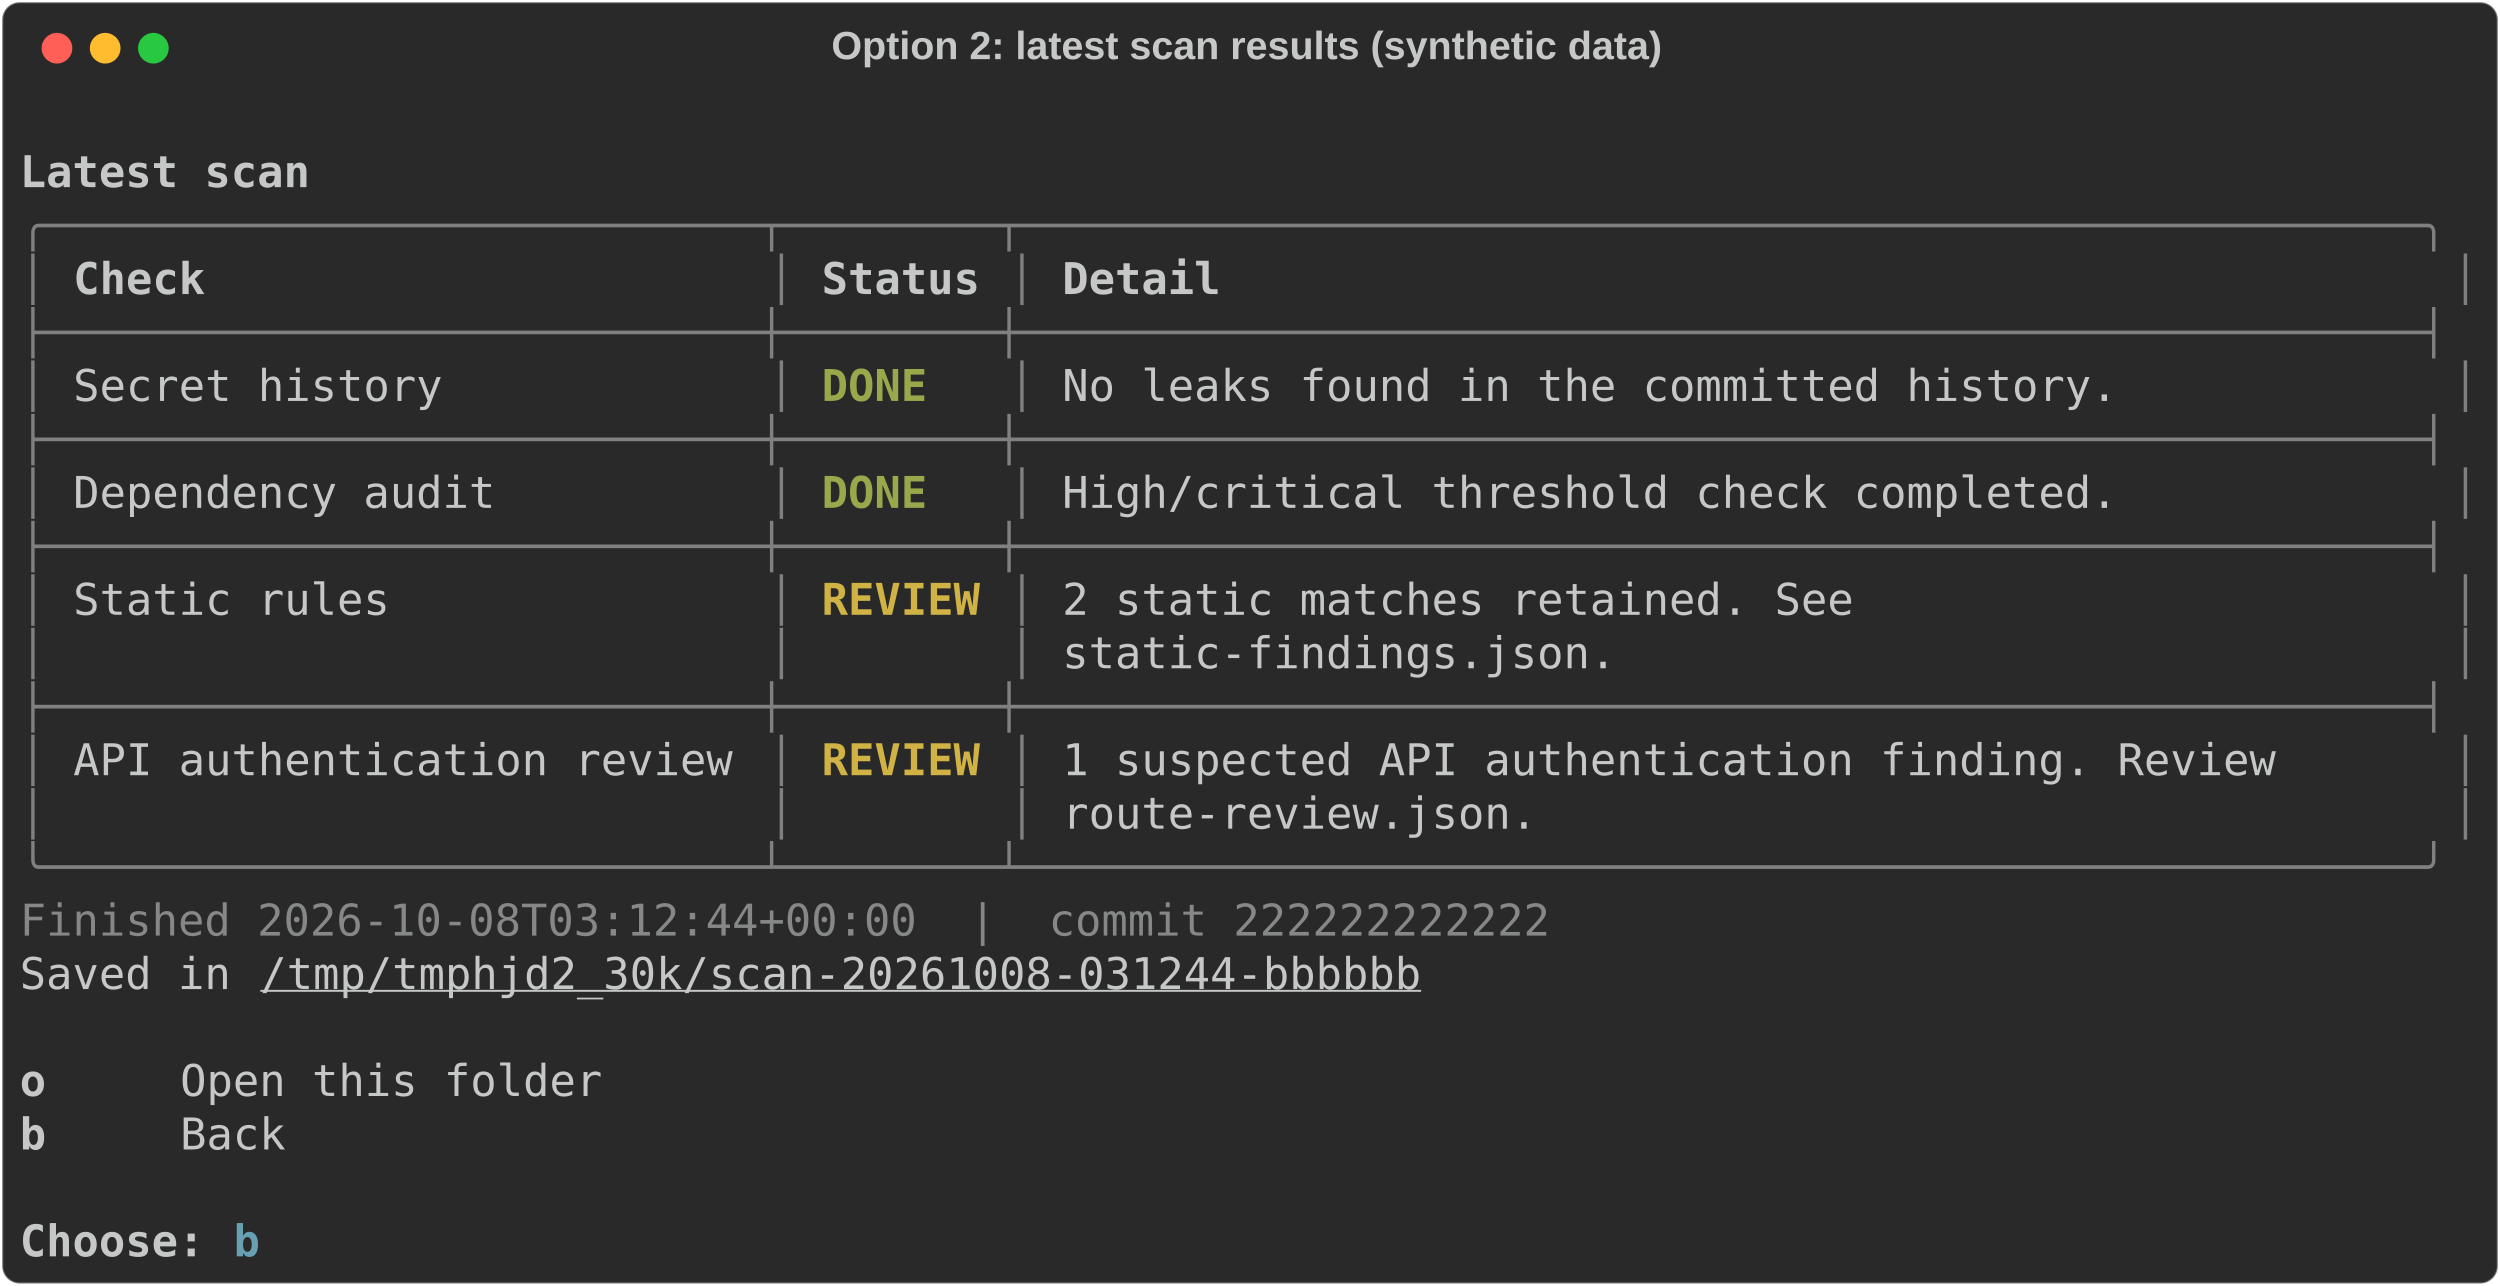
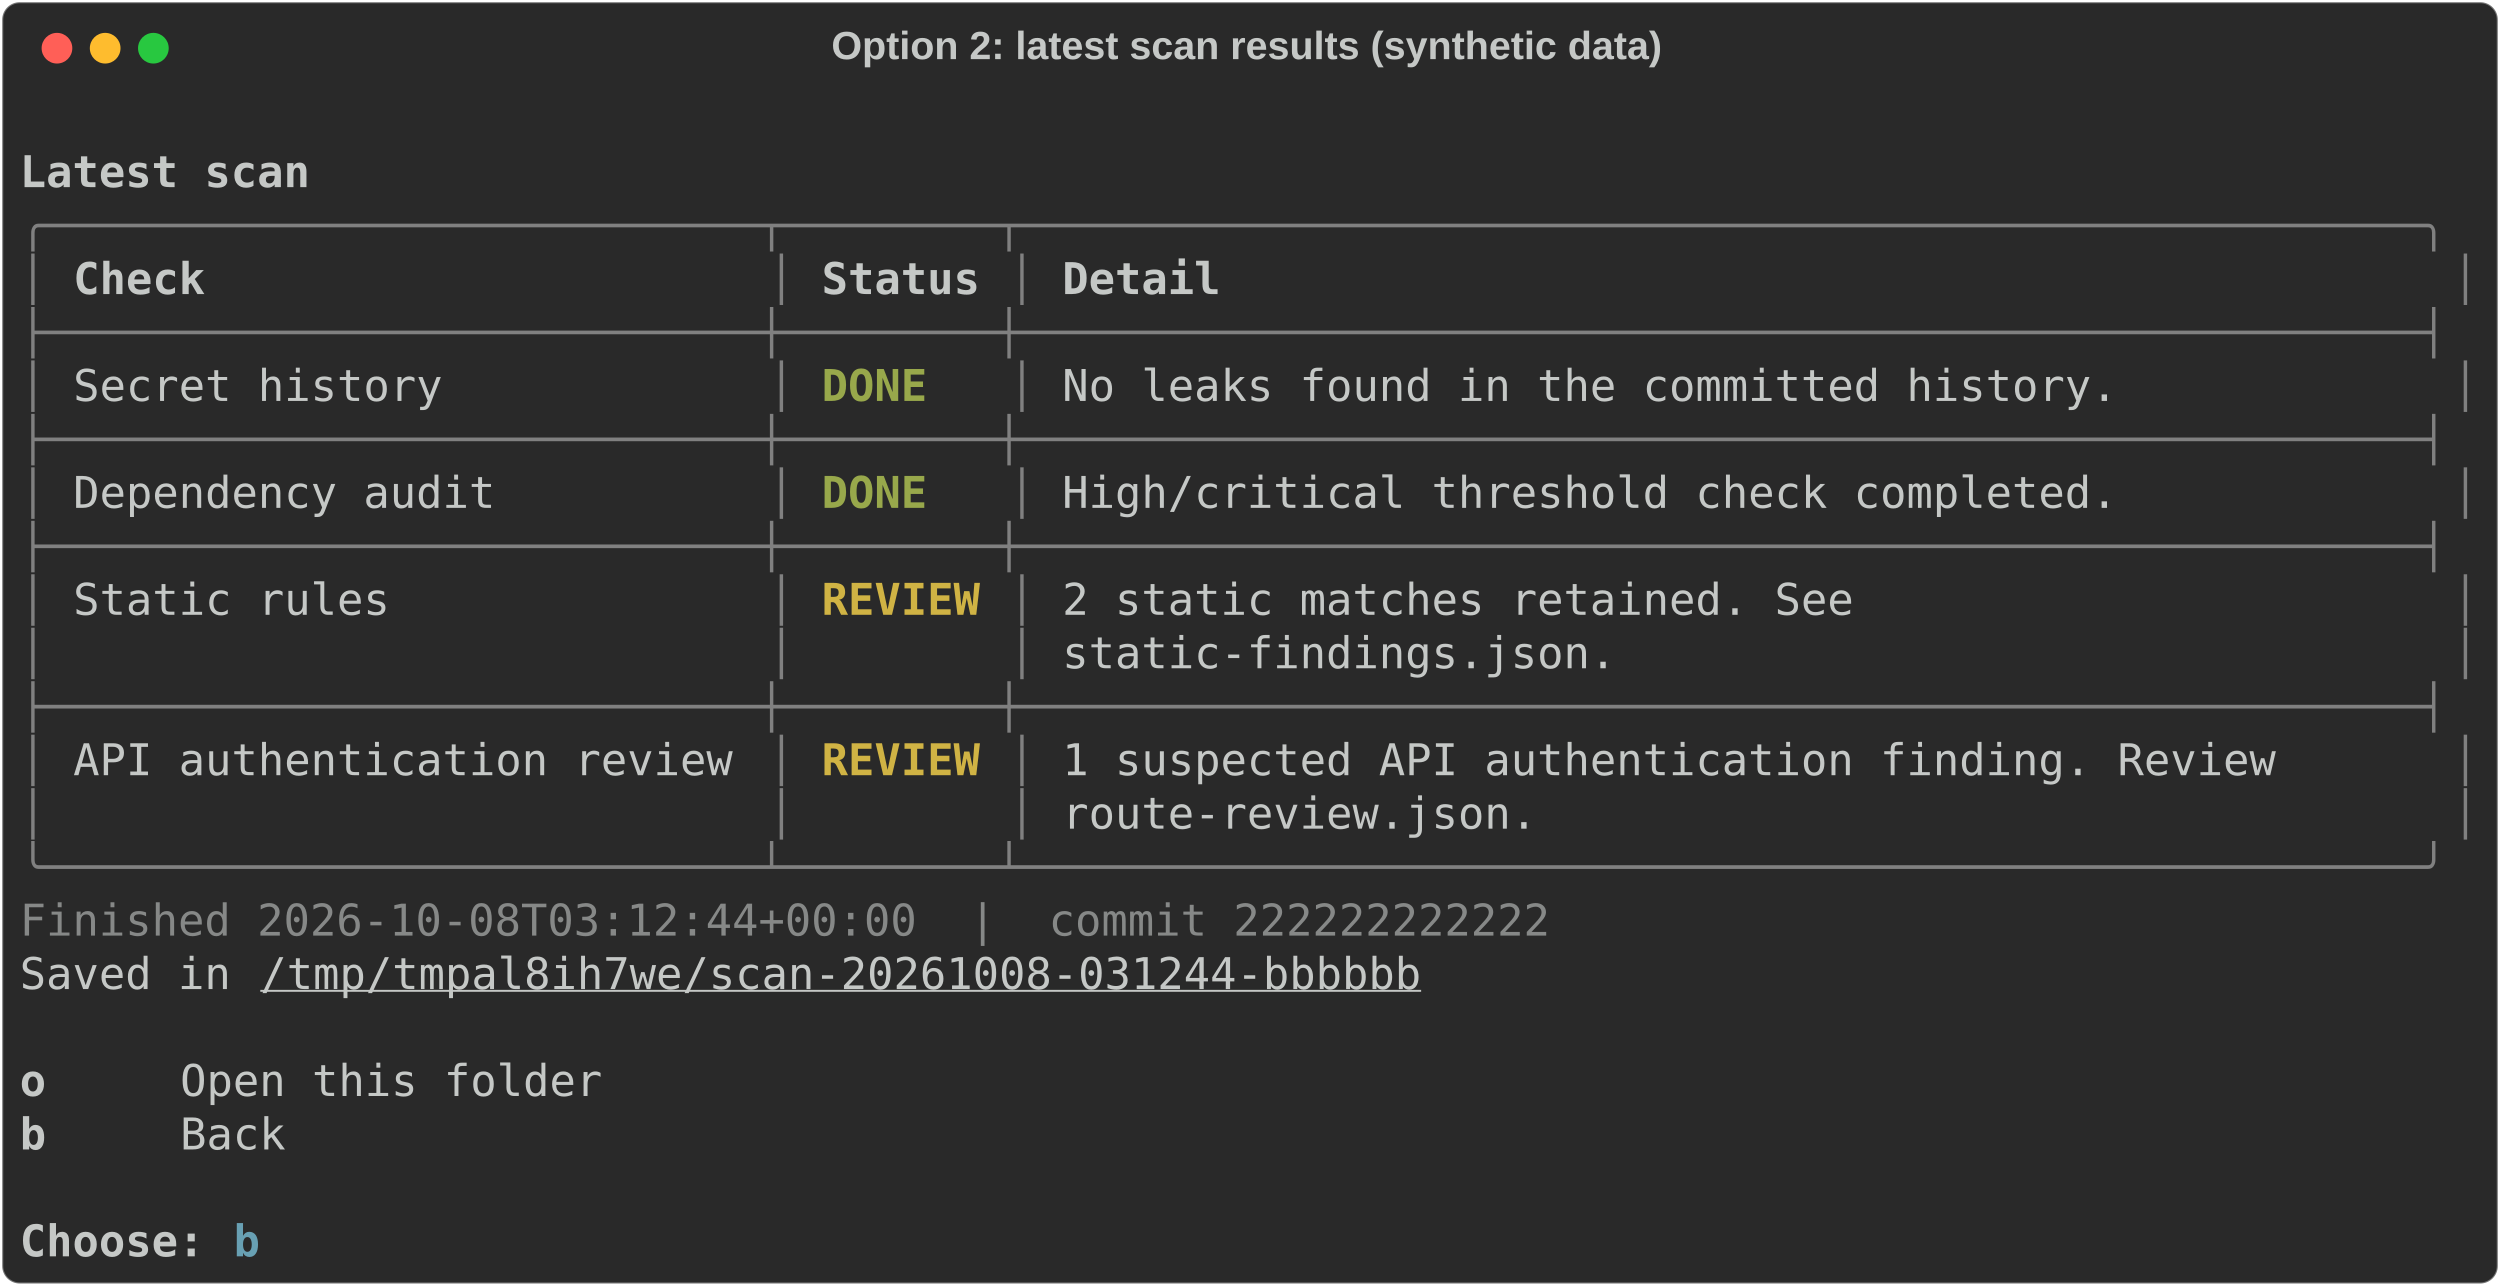
<svg xmlns="http://www.w3.org/2000/svg" class="rich-terminal" viewBox="0 0 1141 586.8">
  <style>

    @font-face {
        font-family: "Fira Code";
        src: local("FiraCode-Regular"),
                url("https://cdnjs.cloudflare.com/ajax/libs/firacode/6.2.0/woff2/FiraCode-Regular.woff2") format("woff2"),
                url("https://cdnjs.cloudflare.com/ajax/libs/firacode/6.2.0/woff/FiraCode-Regular.woff") format("woff");
        font-style: normal;
        font-weight: 400;
    }
    @font-face {
        font-family: "Fira Code";
        src: local("FiraCode-Bold"),
                url("https://cdnjs.cloudflare.com/ajax/libs/firacode/6.2.0/woff2/FiraCode-Bold.woff2") format("woff2"),
                url("https://cdnjs.cloudflare.com/ajax/libs/firacode/6.2.0/woff/FiraCode-Bold.woff") format("woff");
        font-style: bold;
        font-weight: 700;
    }

-     .terminal-418519013-matrix {
+     .terminal-1935874189-matrix {
        font-family: Fira Code, monospace;
        font-size: 20px;
        line-height: 24.4px;
        font-variant-east-asian: full-width;
    }

-     .terminal-418519013-title {
+     .terminal-1935874189-title {
        font-size: 18px;
        font-weight: bold;
        font-family: arial;
    }

-     .terminal-418519013-r1 { fill: #c5c8c6 }
- .terminal-418519013-r2 { fill: #c5c8c6;font-weight: bold }
- .terminal-418519013-r3 { fill: #808080 }
- .terminal-418519013-r4 { fill: #98a84b;font-weight: bold }
- .terminal-418519013-r5 { fill: #d0b344;font-weight: bold }
- .terminal-418519013-r6 { fill: #868887 }
- .terminal-418519013-r7 { fill: #c5c8c6;text-decoration: underline; }
- .terminal-418519013-r8 { fill: #68a0b3;font-weight: bold }
+     .terminal-1935874189-r1 { fill: #c5c8c6 }
+ .terminal-1935874189-r2 { fill: #c5c8c6;font-weight: bold }
+ .terminal-1935874189-r3 { fill: #808080 }
+ .terminal-1935874189-r4 { fill: #98a84b;font-weight: bold }
+ .terminal-1935874189-r5 { fill: #d0b344;font-weight: bold }
+ .terminal-1935874189-r6 { fill: #868887 }
+ .terminal-1935874189-r7 { fill: #c5c8c6;text-decoration: underline; }
+ .terminal-1935874189-r8 { fill: #68a0b3;font-weight: bold }
    </style>
  <defs>
-     <clipPath id="terminal-418519013-clip-terminal">
+     <clipPath id="terminal-1935874189-clip-terminal">
      <rect x="0" y="0" width="1121.4" height="535.8" />
    </clipPath>
-     <clipPath id="terminal-418519013-line-0">
+     <clipPath id="terminal-1935874189-line-0">
      <rect x="0" y="1.5" width="1122.4" height="24.65" />
    </clipPath>
-     <clipPath id="terminal-418519013-line-1">
+     <clipPath id="terminal-1935874189-line-1">
      <rect x="0" y="25.9" width="1122.4" height="24.65" />
    </clipPath>
-     <clipPath id="terminal-418519013-line-2">
+     <clipPath id="terminal-1935874189-line-2">
      <rect x="0" y="50.3" width="1122.4" height="24.65" />
    </clipPath>
-     <clipPath id="terminal-418519013-line-3">
+     <clipPath id="terminal-1935874189-line-3">
      <rect x="0" y="74.7" width="1122.4" height="24.65" />
    </clipPath>
-     <clipPath id="terminal-418519013-line-4">
+     <clipPath id="terminal-1935874189-line-4">
      <rect x="0" y="99.1" width="1122.4" height="24.65" />
    </clipPath>
-     <clipPath id="terminal-418519013-line-5">
+     <clipPath id="terminal-1935874189-line-5">
      <rect x="0" y="123.5" width="1122.4" height="24.65" />
    </clipPath>
-     <clipPath id="terminal-418519013-line-6">
+     <clipPath id="terminal-1935874189-line-6">
      <rect x="0" y="147.9" width="1122.4" height="24.65" />
    </clipPath>
-     <clipPath id="terminal-418519013-line-7">
+     <clipPath id="terminal-1935874189-line-7">
      <rect x="0" y="172.3" width="1122.4" height="24.65" />
    </clipPath>
-     <clipPath id="terminal-418519013-line-8">
+     <clipPath id="terminal-1935874189-line-8">
      <rect x="0" y="196.7" width="1122.4" height="24.65" />
    </clipPath>
-     <clipPath id="terminal-418519013-line-9">
+     <clipPath id="terminal-1935874189-line-9">
      <rect x="0" y="221.1" width="1122.4" height="24.65" />
    </clipPath>
-     <clipPath id="terminal-418519013-line-10">
+     <clipPath id="terminal-1935874189-line-10">
      <rect x="0" y="245.5" width="1122.4" height="24.65" />
    </clipPath>
-     <clipPath id="terminal-418519013-line-11">
+     <clipPath id="terminal-1935874189-line-11">
      <rect x="0" y="269.9" width="1122.4" height="24.65" />
    </clipPath>
-     <clipPath id="terminal-418519013-line-12">
+     <clipPath id="terminal-1935874189-line-12">
      <rect x="0" y="294.3" width="1122.4" height="24.65" />
    </clipPath>
-     <clipPath id="terminal-418519013-line-13">
+     <clipPath id="terminal-1935874189-line-13">
      <rect x="0" y="318.7" width="1122.4" height="24.65" />
    </clipPath>
-     <clipPath id="terminal-418519013-line-14">
+     <clipPath id="terminal-1935874189-line-14">
      <rect x="0" y="343.1" width="1122.4" height="24.65" />
    </clipPath>
-     <clipPath id="terminal-418519013-line-15">
+     <clipPath id="terminal-1935874189-line-15">
      <rect x="0" y="367.5" width="1122.4" height="24.65" />
    </clipPath>
-     <clipPath id="terminal-418519013-line-16">
+     <clipPath id="terminal-1935874189-line-16">
      <rect x="0" y="391.9" width="1122.4" height="24.65" />
    </clipPath>
-     <clipPath id="terminal-418519013-line-17">
+     <clipPath id="terminal-1935874189-line-17">
      <rect x="0" y="416.3" width="1122.4" height="24.65" />
    </clipPath>
-     <clipPath id="terminal-418519013-line-18">
+     <clipPath id="terminal-1935874189-line-18">
      <rect x="0" y="440.7" width="1122.4" height="24.65" />
    </clipPath>
-     <clipPath id="terminal-418519013-line-19">
+     <clipPath id="terminal-1935874189-line-19">
      <rect x="0" y="465.1" width="1122.4" height="24.65" />
    </clipPath>
-     <clipPath id="terminal-418519013-line-20">
+     <clipPath id="terminal-1935874189-line-20">
      <rect x="0" y="489.5" width="1122.4" height="24.65" />
    </clipPath>
  </defs>
  <rect fill="#292929" stroke="rgba(255,255,255,0.35)" stroke-width="1" x="1" y="1" width="1139" height="584.8" rx="8" />
-   <text class="terminal-418519013-title" fill="#c5c8c6" text-anchor="middle" x="569" y="27">Option 2: latest scan results (synthetic data)</text>
+   <text class="terminal-1935874189-title" fill="#c5c8c6" text-anchor="middle" x="569" y="27">Option 2: latest scan results (synthetic data)</text>
  <g transform="translate(26,22)">
    <circle cx="0" cy="0" r="7" fill="#ff5f57" />
    <circle cx="22" cy="0" r="7" fill="#febc2e" />
    <circle cx="44" cy="0" r="7" fill="#28c840" />
  </g>
-   <g transform="translate(9, 41)" clip-path="url(#terminal-418519013-clip-terminal)">
-     <g class="terminal-418519013-matrix">
-       <text class="terminal-418519013-r1" x="1122.4" y="20" textLength="12.2" clip-path="url(#terminal-418519013-line-0)">
- </text>
-       <text class="terminal-418519013-r2" x="0" y="44.4" textLength="1122.4" clip-path="url(#terminal-418519013-line-1)">                                        Latest scan                                         </text>
-       <text class="terminal-418519013-r1" x="1122.4" y="44.4" textLength="12.2" clip-path="url(#terminal-418519013-line-1)">
- </text>
-       <text class="terminal-418519013-r3" x="0" y="68.8" textLength="1122.4" clip-path="url(#terminal-418519013-line-2)">╭───────────────────────────┬────────┬─────────────────────────────────────────────────────╮</text>
-       <text class="terminal-418519013-r1" x="1122.4" y="68.8" textLength="12.2" clip-path="url(#terminal-418519013-line-2)">
- </text>
-       <text class="terminal-418519013-r3" x="0" y="93.2" textLength="12.2" clip-path="url(#terminal-418519013-line-3)">│</text>
-       <text class="terminal-418519013-r2" x="24.4" y="93.2" textLength="305" clip-path="url(#terminal-418519013-line-3)">Check                    </text>
-       <text class="terminal-418519013-r3" x="341.6" y="93.2" textLength="12.2" clip-path="url(#terminal-418519013-line-3)">│</text>
-       <text class="terminal-418519013-r2" x="366" y="93.2" textLength="73.2" clip-path="url(#terminal-418519013-line-3)">Status</text>
-       <text class="terminal-418519013-r3" x="451.4" y="93.2" textLength="12.2" clip-path="url(#terminal-418519013-line-3)">│</text>
-       <text class="terminal-418519013-r2" x="475.8" y="93.2" textLength="622.2" clip-path="url(#terminal-418519013-line-3)">Detail                                             </text>
-       <text class="terminal-418519013-r3" x="1110.2" y="93.2" textLength="12.2" clip-path="url(#terminal-418519013-line-3)">│</text>
-       <text class="terminal-418519013-r1" x="1122.4" y="93.2" textLength="12.2" clip-path="url(#terminal-418519013-line-3)">
- </text>
-       <text class="terminal-418519013-r3" x="0" y="117.6" textLength="1122.4" clip-path="url(#terminal-418519013-line-4)">├───────────────────────────┼────────┼─────────────────────────────────────────────────────┤</text>
-       <text class="terminal-418519013-r1" x="1122.4" y="117.6" textLength="12.2" clip-path="url(#terminal-418519013-line-4)">
- </text>
-       <text class="terminal-418519013-r3" x="0" y="142" textLength="12.2" clip-path="url(#terminal-418519013-line-5)">│</text>
-       <text class="terminal-418519013-r1" x="24.4" y="142" textLength="305" clip-path="url(#terminal-418519013-line-5)">Secret history           </text>
-       <text class="terminal-418519013-r3" x="341.6" y="142" textLength="12.2" clip-path="url(#terminal-418519013-line-5)">│</text>
-       <text class="terminal-418519013-r4" x="366" y="142" textLength="73.2" clip-path="url(#terminal-418519013-line-5)">DONE  </text>
-       <text class="terminal-418519013-r3" x="451.4" y="142" textLength="12.2" clip-path="url(#terminal-418519013-line-5)">│</text>
-       <text class="terminal-418519013-r1" x="475.8" y="142" textLength="622.2" clip-path="url(#terminal-418519013-line-5)">No leaks found in the committed history.           </text>
-       <text class="terminal-418519013-r3" x="1110.2" y="142" textLength="12.2" clip-path="url(#terminal-418519013-line-5)">│</text>
-       <text class="terminal-418519013-r1" x="1122.4" y="142" textLength="12.2" clip-path="url(#terminal-418519013-line-5)">
- </text>
-       <text class="terminal-418519013-r3" x="0" y="166.4" textLength="1122.4" clip-path="url(#terminal-418519013-line-6)">├───────────────────────────┼────────┼─────────────────────────────────────────────────────┤</text>
-       <text class="terminal-418519013-r1" x="1122.4" y="166.4" textLength="12.2" clip-path="url(#terminal-418519013-line-6)">
- </text>
-       <text class="terminal-418519013-r3" x="0" y="190.8" textLength="12.2" clip-path="url(#terminal-418519013-line-7)">│</text>
-       <text class="terminal-418519013-r1" x="24.4" y="190.8" textLength="305" clip-path="url(#terminal-418519013-line-7)">Dependency audit         </text>
-       <text class="terminal-418519013-r3" x="341.6" y="190.8" textLength="12.2" clip-path="url(#terminal-418519013-line-7)">│</text>
-       <text class="terminal-418519013-r4" x="366" y="190.8" textLength="73.2" clip-path="url(#terminal-418519013-line-7)">DONE  </text>
-       <text class="terminal-418519013-r3" x="451.4" y="190.8" textLength="12.2" clip-path="url(#terminal-418519013-line-7)">│</text>
-       <text class="terminal-418519013-r1" x="475.8" y="190.8" textLength="622.2" clip-path="url(#terminal-418519013-line-7)">High/critical threshold check completed.           </text>
-       <text class="terminal-418519013-r3" x="1110.2" y="190.8" textLength="12.2" clip-path="url(#terminal-418519013-line-7)">│</text>
-       <text class="terminal-418519013-r1" x="1122.4" y="190.8" textLength="12.2" clip-path="url(#terminal-418519013-line-7)">
- </text>
-       <text class="terminal-418519013-r3" x="0" y="215.2" textLength="1122.4" clip-path="url(#terminal-418519013-line-8)">├───────────────────────────┼────────┼─────────────────────────────────────────────────────┤</text>
-       <text class="terminal-418519013-r1" x="1122.4" y="215.2" textLength="12.2" clip-path="url(#terminal-418519013-line-8)">
- </text>
-       <text class="terminal-418519013-r3" x="0" y="239.6" textLength="12.2" clip-path="url(#terminal-418519013-line-9)">│</text>
-       <text class="terminal-418519013-r1" x="24.4" y="239.6" textLength="305" clip-path="url(#terminal-418519013-line-9)">Static rules             </text>
-       <text class="terminal-418519013-r3" x="341.6" y="239.6" textLength="12.2" clip-path="url(#terminal-418519013-line-9)">│</text>
-       <text class="terminal-418519013-r5" x="366" y="239.6" textLength="73.2" clip-path="url(#terminal-418519013-line-9)">REVIEW</text>
-       <text class="terminal-418519013-r3" x="451.4" y="239.6" textLength="12.2" clip-path="url(#terminal-418519013-line-9)">│</text>
-       <text class="terminal-418519013-r1" x="475.8" y="239.6" textLength="622.2" clip-path="url(#terminal-418519013-line-9)">2 static matches retained. See                     </text>
-       <text class="terminal-418519013-r3" x="1110.2" y="239.6" textLength="12.2" clip-path="url(#terminal-418519013-line-9)">│</text>
-       <text class="terminal-418519013-r1" x="1122.4" y="239.6" textLength="12.2" clip-path="url(#terminal-418519013-line-9)">
- </text>
-       <text class="terminal-418519013-r3" x="0" y="264" textLength="12.2" clip-path="url(#terminal-418519013-line-10)">│</text>
-       <text class="terminal-418519013-r3" x="341.6" y="264" textLength="12.2" clip-path="url(#terminal-418519013-line-10)">│</text>
-       <text class="terminal-418519013-r3" x="451.4" y="264" textLength="12.2" clip-path="url(#terminal-418519013-line-10)">│</text>
-       <text class="terminal-418519013-r1" x="475.8" y="264" textLength="622.2" clip-path="url(#terminal-418519013-line-10)">static-findings.json.                              </text>
-       <text class="terminal-418519013-r3" x="1110.2" y="264" textLength="12.2" clip-path="url(#terminal-418519013-line-10)">│</text>
-       <text class="terminal-418519013-r1" x="1122.4" y="264" textLength="12.2" clip-path="url(#terminal-418519013-line-10)">
- </text>
-       <text class="terminal-418519013-r3" x="0" y="288.4" textLength="1122.4" clip-path="url(#terminal-418519013-line-11)">├───────────────────────────┼────────┼─────────────────────────────────────────────────────┤</text>
-       <text class="terminal-418519013-r1" x="1122.4" y="288.4" textLength="12.2" clip-path="url(#terminal-418519013-line-11)">
- </text>
-       <text class="terminal-418519013-r3" x="0" y="312.8" textLength="12.2" clip-path="url(#terminal-418519013-line-12)">│</text>
-       <text class="terminal-418519013-r1" x="24.4" y="312.8" textLength="305" clip-path="url(#terminal-418519013-line-12)">API authentication review</text>
-       <text class="terminal-418519013-r3" x="341.6" y="312.8" textLength="12.2" clip-path="url(#terminal-418519013-line-12)">│</text>
-       <text class="terminal-418519013-r5" x="366" y="312.8" textLength="73.2" clip-path="url(#terminal-418519013-line-12)">REVIEW</text>
-       <text class="terminal-418519013-r3" x="451.4" y="312.8" textLength="12.2" clip-path="url(#terminal-418519013-line-12)">│</text>
-       <text class="terminal-418519013-r1" x="475.8" y="312.8" textLength="622.2" clip-path="url(#terminal-418519013-line-12)">1 suspected API authentication finding. Review     </text>
-       <text class="terminal-418519013-r3" x="1110.2" y="312.8" textLength="12.2" clip-path="url(#terminal-418519013-line-12)">│</text>
-       <text class="terminal-418519013-r1" x="1122.4" y="312.8" textLength="12.2" clip-path="url(#terminal-418519013-line-12)">
- </text>
-       <text class="terminal-418519013-r3" x="0" y="337.2" textLength="12.2" clip-path="url(#terminal-418519013-line-13)">│</text>
-       <text class="terminal-418519013-r3" x="341.6" y="337.2" textLength="12.2" clip-path="url(#terminal-418519013-line-13)">│</text>
-       <text class="terminal-418519013-r3" x="451.4" y="337.2" textLength="12.2" clip-path="url(#terminal-418519013-line-13)">│</text>
-       <text class="terminal-418519013-r1" x="475.8" y="337.2" textLength="622.2" clip-path="url(#terminal-418519013-line-13)">route-review.json.                                 </text>
-       <text class="terminal-418519013-r3" x="1110.2" y="337.2" textLength="12.2" clip-path="url(#terminal-418519013-line-13)">│</text>
-       <text class="terminal-418519013-r1" x="1122.4" y="337.2" textLength="12.2" clip-path="url(#terminal-418519013-line-13)">
- </text>
-       <text class="terminal-418519013-r3" x="0" y="361.6" textLength="1122.4" clip-path="url(#terminal-418519013-line-14)">╰───────────────────────────┴────────┴─────────────────────────────────────────────────────╯</text>
-       <text class="terminal-418519013-r1" x="1122.4" y="361.6" textLength="12.2" clip-path="url(#terminal-418519013-line-14)">
- </text>
-       <text class="terminal-418519013-r6" x="0" y="386" textLength="707.6" clip-path="url(#terminal-418519013-line-15)">Finished 2026-10-08T03:12:44+00:00  |  commit 222222222222</text>
-       <text class="terminal-418519013-r1" x="1122.4" y="386" textLength="12.2" clip-path="url(#terminal-418519013-line-15)">
- </text>
-       <text class="terminal-418519013-r1" x="0" y="410.4" textLength="109.8" clip-path="url(#terminal-418519013-line-16)">Saved in </text>
-       <text class="terminal-418519013-r7" x="109.8" y="410.4" textLength="536.8" clip-path="url(#terminal-418519013-line-16)">/tmp/tmphjd2_30k/scan-20261008-031244-bbbbbb</text>
-       <text class="terminal-418519013-r1" x="1122.4" y="410.4" textLength="12.2" clip-path="url(#terminal-418519013-line-16)">
- </text>
-       <text class="terminal-418519013-r1" x="1122.4" y="434.8" textLength="12.2" clip-path="url(#terminal-418519013-line-17)">
- </text>
-       <text class="terminal-418519013-r2" x="0" y="459.2" textLength="73.2" clip-path="url(#terminal-418519013-line-18)">   o  </text>
-       <text class="terminal-418519013-r1" x="73.2" y="459.2" textLength="195.2" clip-path="url(#terminal-418519013-line-18)">Open this folder</text>
-       <text class="terminal-418519013-r1" x="1122.4" y="459.2" textLength="12.2" clip-path="url(#terminal-418519013-line-18)">
- </text>
-       <text class="terminal-418519013-r2" x="0" y="483.6" textLength="73.2" clip-path="url(#terminal-418519013-line-19)">   b  </text>
-       <text class="terminal-418519013-r1" x="73.2" y="483.6" textLength="48.8" clip-path="url(#terminal-418519013-line-19)">Back</text>
-       <text class="terminal-418519013-r1" x="1122.4" y="483.6" textLength="12.2" clip-path="url(#terminal-418519013-line-19)">
- </text>
-       <text class="terminal-418519013-r1" x="1122.4" y="508" textLength="12.2" clip-path="url(#terminal-418519013-line-20)">
- </text>
-       <text class="terminal-418519013-r2" x="0" y="532.4" textLength="97.6" clip-path="url(#terminal-418519013-line-21)">Choose: </text>
-       <text class="terminal-418519013-r8" x="97.6" y="532.4" textLength="12.2" clip-path="url(#terminal-418519013-line-21)">b</text>
-       <text class="terminal-418519013-r1" x="1122.4" y="532.4" textLength="12.2" clip-path="url(#terminal-418519013-line-21)">
+   <g transform="translate(9, 41)" clip-path="url(#terminal-1935874189-clip-terminal)">
+     <g class="terminal-1935874189-matrix">
+       <text class="terminal-1935874189-r1" x="1122.4" y="20" textLength="12.2" clip-path="url(#terminal-1935874189-line-0)">
+ </text>
+       <text class="terminal-1935874189-r2" x="0" y="44.4" textLength="1122.4" clip-path="url(#terminal-1935874189-line-1)">                                        Latest scan                                         </text>
+       <text class="terminal-1935874189-r1" x="1122.4" y="44.4" textLength="12.2" clip-path="url(#terminal-1935874189-line-1)">
+ </text>
+       <text class="terminal-1935874189-r3" x="0" y="68.8" textLength="1122.4" clip-path="url(#terminal-1935874189-line-2)">╭───────────────────────────┬────────┬─────────────────────────────────────────────────────╮</text>
+       <text class="terminal-1935874189-r1" x="1122.4" y="68.8" textLength="12.2" clip-path="url(#terminal-1935874189-line-2)">
+ </text>
+       <text class="terminal-1935874189-r3" x="0" y="93.2" textLength="12.2" clip-path="url(#terminal-1935874189-line-3)">│</text>
+       <text class="terminal-1935874189-r2" x="24.4" y="93.2" textLength="305" clip-path="url(#terminal-1935874189-line-3)">Check                    </text>
+       <text class="terminal-1935874189-r3" x="341.6" y="93.2" textLength="12.2" clip-path="url(#terminal-1935874189-line-3)">│</text>
+       <text class="terminal-1935874189-r2" x="366" y="93.2" textLength="73.2" clip-path="url(#terminal-1935874189-line-3)">Status</text>
+       <text class="terminal-1935874189-r3" x="451.4" y="93.2" textLength="12.2" clip-path="url(#terminal-1935874189-line-3)">│</text>
+       <text class="terminal-1935874189-r2" x="475.8" y="93.2" textLength="622.2" clip-path="url(#terminal-1935874189-line-3)">Detail                                             </text>
+       <text class="terminal-1935874189-r3" x="1110.2" y="93.2" textLength="12.2" clip-path="url(#terminal-1935874189-line-3)">│</text>
+       <text class="terminal-1935874189-r1" x="1122.4" y="93.2" textLength="12.2" clip-path="url(#terminal-1935874189-line-3)">
+ </text>
+       <text class="terminal-1935874189-r3" x="0" y="117.6" textLength="1122.4" clip-path="url(#terminal-1935874189-line-4)">├───────────────────────────┼────────┼─────────────────────────────────────────────────────┤</text>
+       <text class="terminal-1935874189-r1" x="1122.4" y="117.6" textLength="12.2" clip-path="url(#terminal-1935874189-line-4)">
+ </text>
+       <text class="terminal-1935874189-r3" x="0" y="142" textLength="12.2" clip-path="url(#terminal-1935874189-line-5)">│</text>
+       <text class="terminal-1935874189-r1" x="24.4" y="142" textLength="305" clip-path="url(#terminal-1935874189-line-5)">Secret history           </text>
+       <text class="terminal-1935874189-r3" x="341.6" y="142" textLength="12.2" clip-path="url(#terminal-1935874189-line-5)">│</text>
+       <text class="terminal-1935874189-r4" x="366" y="142" textLength="73.2" clip-path="url(#terminal-1935874189-line-5)">DONE  </text>
+       <text class="terminal-1935874189-r3" x="451.4" y="142" textLength="12.2" clip-path="url(#terminal-1935874189-line-5)">│</text>
+       <text class="terminal-1935874189-r1" x="475.8" y="142" textLength="622.2" clip-path="url(#terminal-1935874189-line-5)">No leaks found in the committed history.           </text>
+       <text class="terminal-1935874189-r3" x="1110.2" y="142" textLength="12.2" clip-path="url(#terminal-1935874189-line-5)">│</text>
+       <text class="terminal-1935874189-r1" x="1122.4" y="142" textLength="12.2" clip-path="url(#terminal-1935874189-line-5)">
+ </text>
+       <text class="terminal-1935874189-r3" x="0" y="166.4" textLength="1122.4" clip-path="url(#terminal-1935874189-line-6)">├───────────────────────────┼────────┼─────────────────────────────────────────────────────┤</text>
+       <text class="terminal-1935874189-r1" x="1122.4" y="166.4" textLength="12.2" clip-path="url(#terminal-1935874189-line-6)">
+ </text>
+       <text class="terminal-1935874189-r3" x="0" y="190.8" textLength="12.2" clip-path="url(#terminal-1935874189-line-7)">│</text>
+       <text class="terminal-1935874189-r1" x="24.4" y="190.8" textLength="305" clip-path="url(#terminal-1935874189-line-7)">Dependency audit         </text>
+       <text class="terminal-1935874189-r3" x="341.6" y="190.8" textLength="12.2" clip-path="url(#terminal-1935874189-line-7)">│</text>
+       <text class="terminal-1935874189-r4" x="366" y="190.8" textLength="73.2" clip-path="url(#terminal-1935874189-line-7)">DONE  </text>
+       <text class="terminal-1935874189-r3" x="451.4" y="190.8" textLength="12.2" clip-path="url(#terminal-1935874189-line-7)">│</text>
+       <text class="terminal-1935874189-r1" x="475.8" y="190.8" textLength="622.2" clip-path="url(#terminal-1935874189-line-7)">High/critical threshold check completed.           </text>
+       <text class="terminal-1935874189-r3" x="1110.2" y="190.8" textLength="12.2" clip-path="url(#terminal-1935874189-line-7)">│</text>
+       <text class="terminal-1935874189-r1" x="1122.4" y="190.8" textLength="12.2" clip-path="url(#terminal-1935874189-line-7)">
+ </text>
+       <text class="terminal-1935874189-r3" x="0" y="215.2" textLength="1122.4" clip-path="url(#terminal-1935874189-line-8)">├───────────────────────────┼────────┼─────────────────────────────────────────────────────┤</text>
+       <text class="terminal-1935874189-r1" x="1122.4" y="215.2" textLength="12.2" clip-path="url(#terminal-1935874189-line-8)">
+ </text>
+       <text class="terminal-1935874189-r3" x="0" y="239.6" textLength="12.2" clip-path="url(#terminal-1935874189-line-9)">│</text>
+       <text class="terminal-1935874189-r1" x="24.4" y="239.6" textLength="305" clip-path="url(#terminal-1935874189-line-9)">Static rules             </text>
+       <text class="terminal-1935874189-r3" x="341.6" y="239.6" textLength="12.2" clip-path="url(#terminal-1935874189-line-9)">│</text>
+       <text class="terminal-1935874189-r5" x="366" y="239.6" textLength="73.2" clip-path="url(#terminal-1935874189-line-9)">REVIEW</text>
+       <text class="terminal-1935874189-r3" x="451.4" y="239.6" textLength="12.2" clip-path="url(#terminal-1935874189-line-9)">│</text>
+       <text class="terminal-1935874189-r1" x="475.8" y="239.6" textLength="622.2" clip-path="url(#terminal-1935874189-line-9)">2 static matches retained. See                     </text>
+       <text class="terminal-1935874189-r3" x="1110.2" y="239.6" textLength="12.2" clip-path="url(#terminal-1935874189-line-9)">│</text>
+       <text class="terminal-1935874189-r1" x="1122.4" y="239.6" textLength="12.2" clip-path="url(#terminal-1935874189-line-9)">
+ </text>
+       <text class="terminal-1935874189-r3" x="0" y="264" textLength="12.2" clip-path="url(#terminal-1935874189-line-10)">│</text>
+       <text class="terminal-1935874189-r3" x="341.6" y="264" textLength="12.2" clip-path="url(#terminal-1935874189-line-10)">│</text>
+       <text class="terminal-1935874189-r3" x="451.4" y="264" textLength="12.2" clip-path="url(#terminal-1935874189-line-10)">│</text>
+       <text class="terminal-1935874189-r1" x="475.8" y="264" textLength="622.2" clip-path="url(#terminal-1935874189-line-10)">static-findings.json.                              </text>
+       <text class="terminal-1935874189-r3" x="1110.2" y="264" textLength="12.2" clip-path="url(#terminal-1935874189-line-10)">│</text>
+       <text class="terminal-1935874189-r1" x="1122.4" y="264" textLength="12.2" clip-path="url(#terminal-1935874189-line-10)">
+ </text>
+       <text class="terminal-1935874189-r3" x="0" y="288.4" textLength="1122.4" clip-path="url(#terminal-1935874189-line-11)">├───────────────────────────┼────────┼─────────────────────────────────────────────────────┤</text>
+       <text class="terminal-1935874189-r1" x="1122.4" y="288.4" textLength="12.2" clip-path="url(#terminal-1935874189-line-11)">
+ </text>
+       <text class="terminal-1935874189-r3" x="0" y="312.8" textLength="12.2" clip-path="url(#terminal-1935874189-line-12)">│</text>
+       <text class="terminal-1935874189-r1" x="24.4" y="312.8" textLength="305" clip-path="url(#terminal-1935874189-line-12)">API authentication review</text>
+       <text class="terminal-1935874189-r3" x="341.6" y="312.8" textLength="12.2" clip-path="url(#terminal-1935874189-line-12)">│</text>
+       <text class="terminal-1935874189-r5" x="366" y="312.8" textLength="73.2" clip-path="url(#terminal-1935874189-line-12)">REVIEW</text>
+       <text class="terminal-1935874189-r3" x="451.4" y="312.8" textLength="12.2" clip-path="url(#terminal-1935874189-line-12)">│</text>
+       <text class="terminal-1935874189-r1" x="475.8" y="312.8" textLength="622.2" clip-path="url(#terminal-1935874189-line-12)">1 suspected API authentication finding. Review     </text>
+       <text class="terminal-1935874189-r3" x="1110.2" y="312.8" textLength="12.2" clip-path="url(#terminal-1935874189-line-12)">│</text>
+       <text class="terminal-1935874189-r1" x="1122.4" y="312.8" textLength="12.2" clip-path="url(#terminal-1935874189-line-12)">
+ </text>
+       <text class="terminal-1935874189-r3" x="0" y="337.2" textLength="12.2" clip-path="url(#terminal-1935874189-line-13)">│</text>
+       <text class="terminal-1935874189-r3" x="341.6" y="337.2" textLength="12.2" clip-path="url(#terminal-1935874189-line-13)">│</text>
+       <text class="terminal-1935874189-r3" x="451.4" y="337.2" textLength="12.2" clip-path="url(#terminal-1935874189-line-13)">│</text>
+       <text class="terminal-1935874189-r1" x="475.8" y="337.2" textLength="622.2" clip-path="url(#terminal-1935874189-line-13)">route-review.json.                                 </text>
+       <text class="terminal-1935874189-r3" x="1110.2" y="337.2" textLength="12.2" clip-path="url(#terminal-1935874189-line-13)">│</text>
+       <text class="terminal-1935874189-r1" x="1122.4" y="337.2" textLength="12.2" clip-path="url(#terminal-1935874189-line-13)">
+ </text>
+       <text class="terminal-1935874189-r3" x="0" y="361.6" textLength="1122.4" clip-path="url(#terminal-1935874189-line-14)">╰───────────────────────────┴────────┴─────────────────────────────────────────────────────╯</text>
+       <text class="terminal-1935874189-r1" x="1122.4" y="361.6" textLength="12.2" clip-path="url(#terminal-1935874189-line-14)">
+ </text>
+       <text class="terminal-1935874189-r6" x="0" y="386" textLength="707.6" clip-path="url(#terminal-1935874189-line-15)">Finished 2026-10-08T03:12:44+00:00  |  commit 222222222222</text>
+       <text class="terminal-1935874189-r1" x="1122.4" y="386" textLength="12.2" clip-path="url(#terminal-1935874189-line-15)">
+ </text>
+       <text class="terminal-1935874189-r1" x="0" y="410.4" textLength="109.8" clip-path="url(#terminal-1935874189-line-16)">Saved in </text>
+       <text class="terminal-1935874189-r7" x="109.8" y="410.4" textLength="536.8" clip-path="url(#terminal-1935874189-line-16)">/tmp/tmpal8ih7we/scan-20261008-031244-bbbbbb</text>
+       <text class="terminal-1935874189-r1" x="1122.4" y="410.4" textLength="12.2" clip-path="url(#terminal-1935874189-line-16)">
+ </text>
+       <text class="terminal-1935874189-r1" x="1122.4" y="434.8" textLength="12.2" clip-path="url(#terminal-1935874189-line-17)">
+ </text>
+       <text class="terminal-1935874189-r2" x="0" y="459.2" textLength="73.2" clip-path="url(#terminal-1935874189-line-18)">   o  </text>
+       <text class="terminal-1935874189-r1" x="73.2" y="459.2" textLength="195.2" clip-path="url(#terminal-1935874189-line-18)">Open this folder</text>
+       <text class="terminal-1935874189-r1" x="1122.4" y="459.2" textLength="12.2" clip-path="url(#terminal-1935874189-line-18)">
+ </text>
+       <text class="terminal-1935874189-r2" x="0" y="483.6" textLength="73.2" clip-path="url(#terminal-1935874189-line-19)">   b  </text>
+       <text class="terminal-1935874189-r1" x="73.2" y="483.6" textLength="48.8" clip-path="url(#terminal-1935874189-line-19)">Back</text>
+       <text class="terminal-1935874189-r1" x="1122.4" y="483.6" textLength="12.2" clip-path="url(#terminal-1935874189-line-19)">
+ </text>
+       <text class="terminal-1935874189-r1" x="1122.4" y="508" textLength="12.2" clip-path="url(#terminal-1935874189-line-20)">
+ </text>
+       <text class="terminal-1935874189-r2" x="0" y="532.4" textLength="97.6" clip-path="url(#terminal-1935874189-line-21)">Choose: </text>
+       <text class="terminal-1935874189-r8" x="97.6" y="532.4" textLength="12.2" clip-path="url(#terminal-1935874189-line-21)">b</text>
+       <text class="terminal-1935874189-r1" x="1122.4" y="532.4" textLength="12.2" clip-path="url(#terminal-1935874189-line-21)">
</text>
    </g>
  </g>
</svg>
